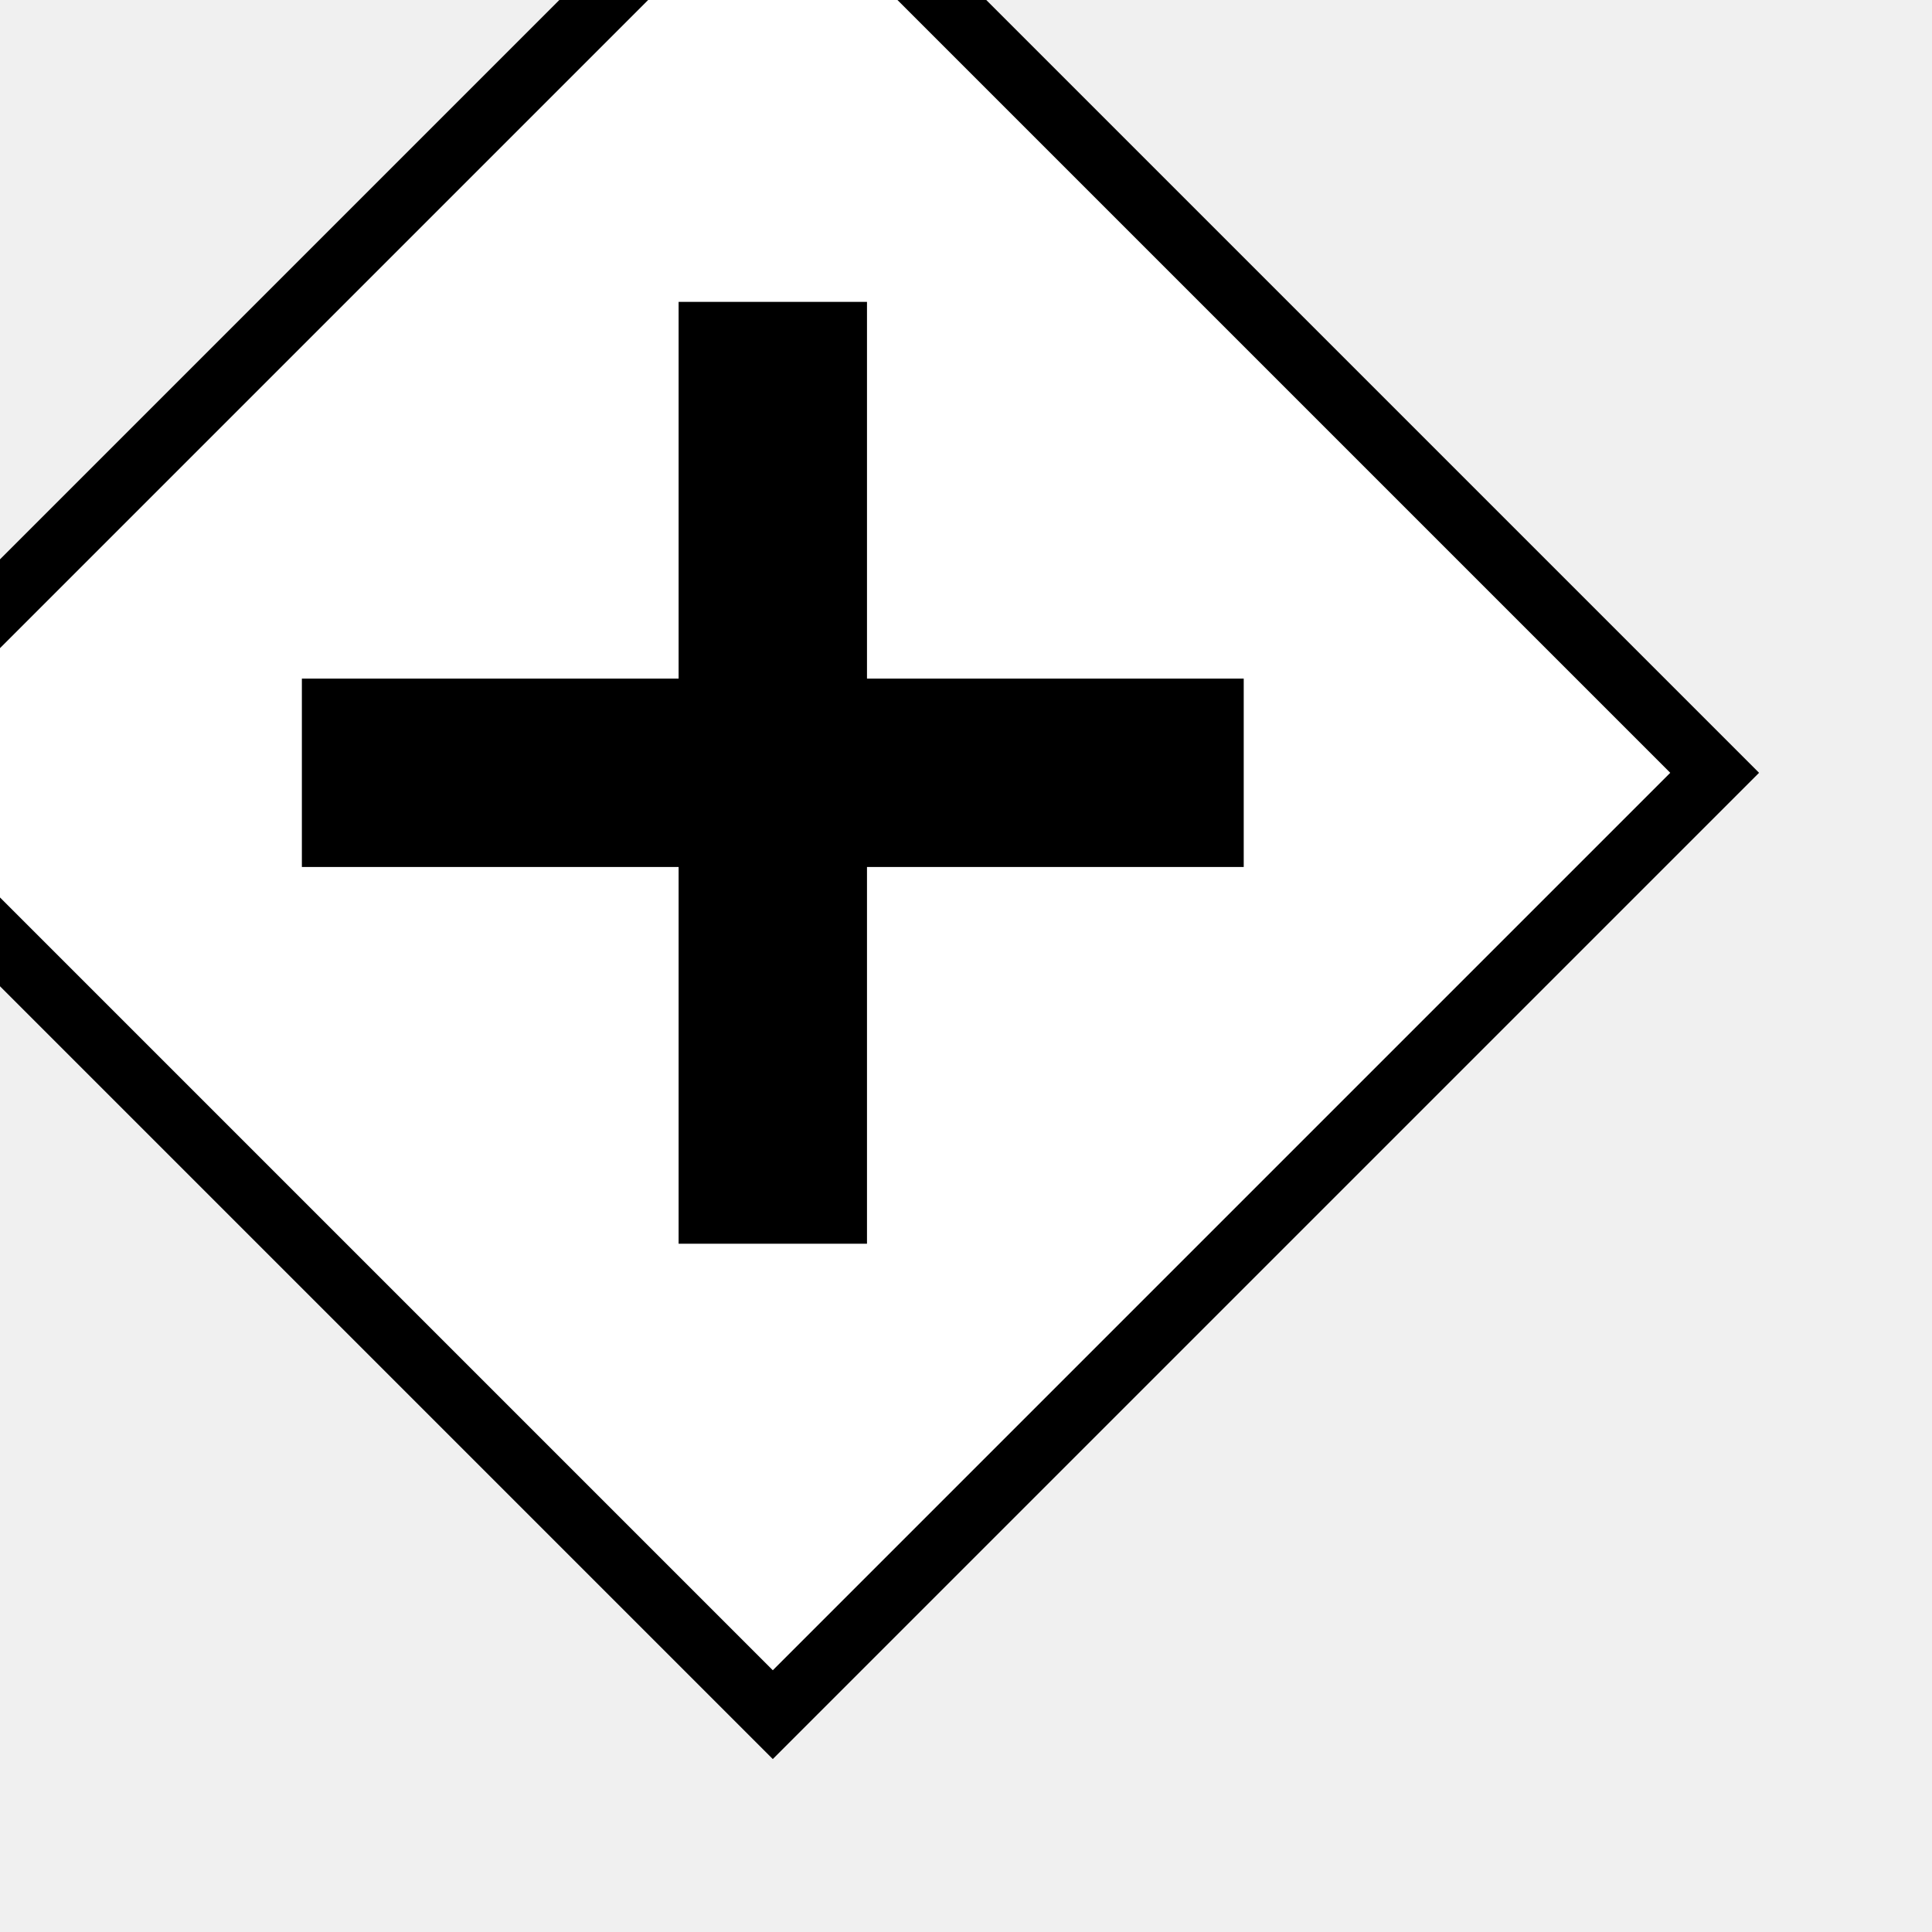
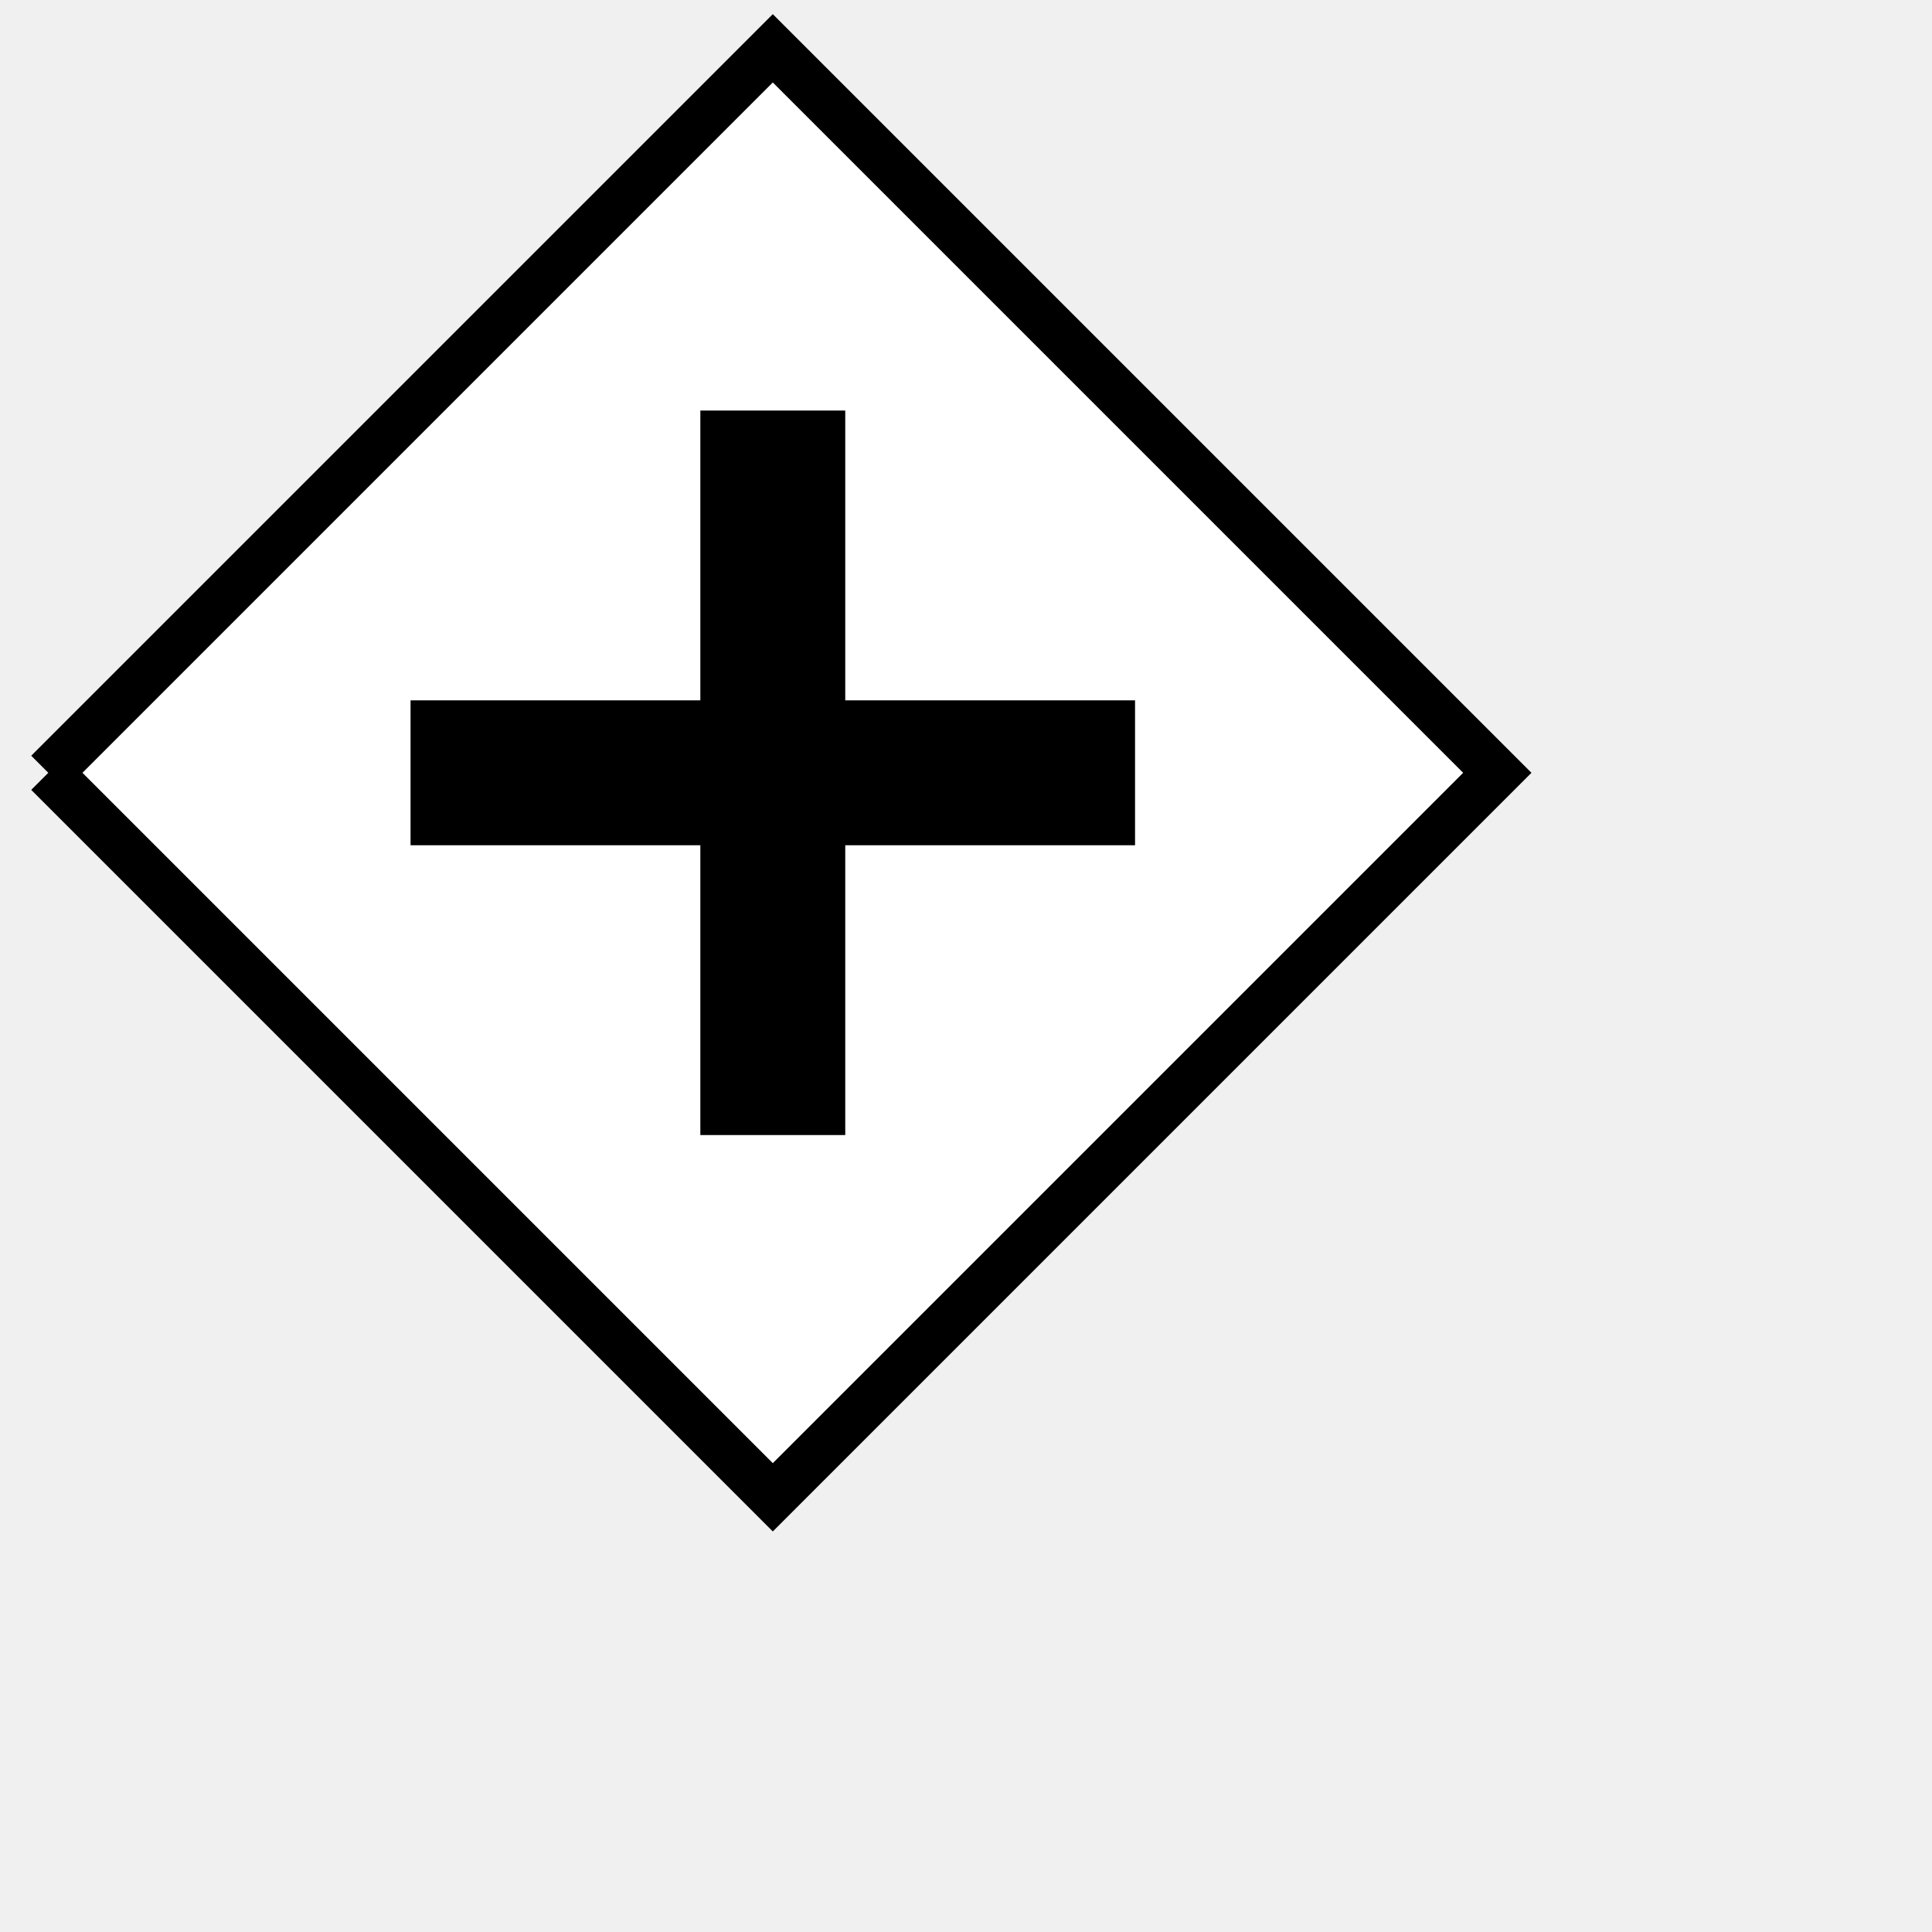
- <svg xmlns="http://www.w3.org/2000/svg" xmlns:ns1="http://www.b3mn.org/oryx" version="1.0" width="40" height="40" id="svg2">
-   <defs id="defs4" />
+ <svg xmlns="http://www.w3.org/2000/svg" xmlns:ns1="http://www.b3mn.org/oryx" width="40" height="40" version="1.0">
+   <defs />
  <ns1:magnets>
-     <ns1:magnet ns1:default="yes" ns1:cy="16" ns1:cx="16" />
+     <ns1:magnet ns1:cx="16" ns1:cy="16" ns1:default="yes" />
  </ns1:magnets>
-   <g transform="matrix(1.3,0,0,1.3,-4.8,-4.8)" id="g6">
-     <path d="M 1,16 L 16,1 L 31,16 L 16,31 L 1,16" id="frame" style="fill:#ffffff;stroke:#000000;stroke-width:1" />
-     <path d="M 8.5,16 L 23.5,16 M 16,8.5 L 16,23.5" id="path9" style="fill:#ffffff;stroke:#000000;stroke-width:3" />
+   <g pointer-events="fill">
+     <path id="frame" fill="white" stroke-width="1" stroke="black" d="M 1,16 L 16,1 L 31,16 L 16,31 L 1,16" />
+     <path fill="white" stroke-width="3" stroke="black" d=" M 8.5,16 L 23.5,16             M 16,8.5 L 16,23.5" />
  </g>
</svg>
